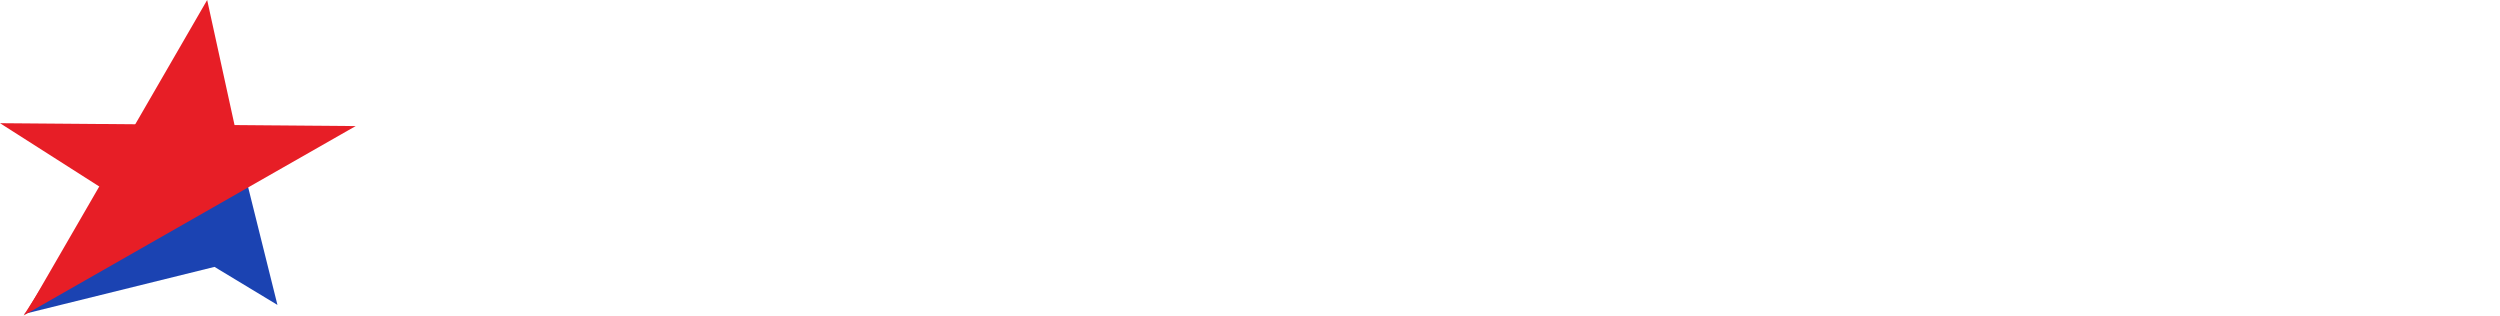
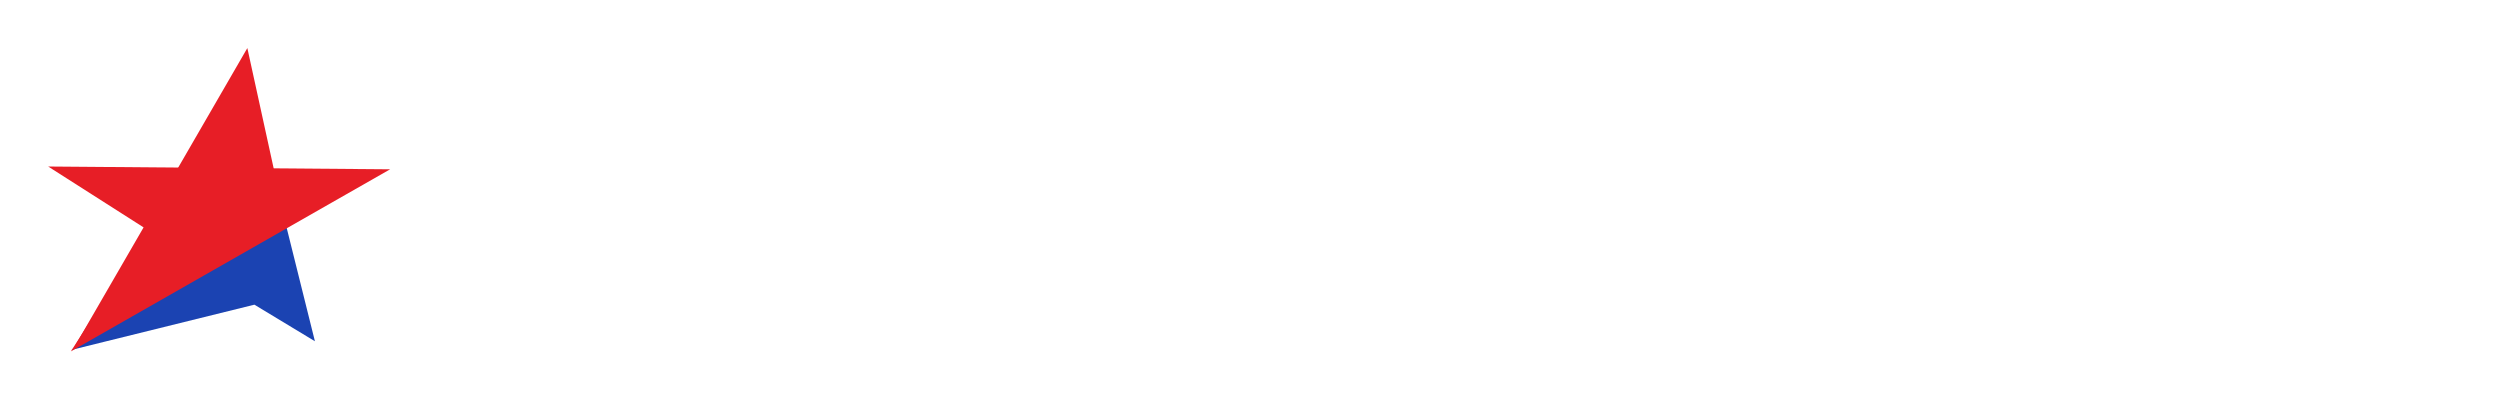
- <svg xmlns="http://www.w3.org/2000/svg" width="2332.53" height="294.342" viewBox="0 0 2332.53 294.342">
+ <svg xmlns="http://www.w3.org/2000/svg" width="2425.8" height="388.1" viewBox="-46.65 -46.65 2425.83 388.13">
  <defs>
    <clipPath id="d0">
      <path d="M0 0H331.847V294.342H0Z" />
    </clipPath>
-     <clipPath id="d1">
-       <path d="M0 0H2332.53V294.342H0Z" />
-     </clipPath>
  </defs>
  <g>
-     <g clip-path="url(#d1)">
-       <g transform="matrix(1 0 0 1 444.4404 84.40039)">
-         <path d="M173.15 179.50L135.79 179.50L126.33 136.30L67.17 136.30L42.17 179.50L0.00 179.50L103.87 0.00L133.87 0.00L173.15 179.50ZM264.96 0.00C296.05 0.00 321.26 25.21 321.26 56.30C321.26 87.39 296.05 112.60 264.96 112.60L236.76 112.60L236.76 179.50L200.76 179.50L200.76 0.00L264.96 0.00ZM433.76 80.96L480.61 0.00L526.61 0.00L526.61 179.50L490.61 179.50L490.61 50.60L433.76 148.85L376.91 50.60L376.91 179.50L340.91 179.50L340.91 0.00L386.91 0.00L433.76 80.96ZM609.89 91.81L678.39 32.83L678.39 0.00L714.39 0.00L714.39 179.50L678.39 179.50L678.39 77.69L609.89 136.67L609.89 179.50L573.89 179.50L573.89 0.00L609.89 0.00L609.89 91.81ZM881.20 179.50L845.20 179.50L845.20 112.60L823.09 112.60L784.38 179.50L745.10 179.50L785.67 109.39C759.80 100.27 744.28 73.83 748.91 46.80C753.54 19.76 776.97 0.00 804.40 0.00L881.20 0.00L881.20 179.50ZM86.55 102.80L119.00 102.80L110.10 62.11L86.55 102.80ZM236.76 79.10L264.96 79.10C276.17 79.10 285.26 68.89 285.26 56.30C285.26 43.71 276.17 33.50 264.96 33.50L236.76 33.50L236.76 79.10ZM804.40 33.50C793.19 33.50 784.10 43.71 784.10 56.30C784.10 68.89 793.19 79.10 804.40 79.10L845.20 79.10L845.20 33.50L804.40 33.50Z" fill="rgba(255,255,255,1)" fill-rule="nonzero" />
-       </g>
-       <g transform="matrix(1 0 0 1 1439.09 82.39075)">
-         <path d="M49.98 1.98C79.35 -5.37 109.96 8.22 124.22 34.93L93.82 52.27C88.44 38.96 74.37 31.32 60.28 34.06C46.18 36.80 36.00 49.15 36.00 63.51L36.00 120.01C36.00 134.37 46.18 146.72 60.28 149.46C74.37 152.20 88.44 144.56 93.82 131.25L124.22 148.59C109.96 175.30 79.35 188.89 49.98 181.54C20.61 174.19 0.00 147.79 0.00 117.51L0.00 66.01C0.00 35.73 20.61 9.33 49.98 1.98ZM383.57 0.01C422.23 0.01 453.57 31.35 453.57 70.01L453.57 113.51C453.57 152.17 422.23 183.51 383.57 183.51C344.91 183.51 313.57 152.17 313.57 113.51L313.57 70.01C313.57 31.35 344.91 0.01 383.57 0.01ZM276.66 181.51L240.66 181.51L240.66 35.51L176.16 35.51L176.16 181.51L140.16 181.51L140.16 2.01L276.66 2.01L276.66 181.51ZM554.68 2.01C585.77 2.01 610.98 27.22 610.98 58.31C610.98 89.40 585.77 114.61 554.68 114.61L526.48 114.61L526.48 181.51L490.48 181.51L490.48 2.01L554.68 2.01ZM743.80 35.51L704.63 35.51L704.63 181.51L668.63 181.51L668.63 35.51L622.13 35.51L622.13 2.01L751.13 2.01L743.80 35.51ZM893.44 181.51L856.08 181.51L846.62 138.31L787.46 138.31L762.46 181.51L720.29 181.51L824.16 2.01L854.16 2.01L893.44 181.51ZM383.57 33.51C364.79 33.51 349.57 48.73 349.57 67.51L349.57 116.01C349.57 134.79 364.79 150.01 383.57 150.01C402.35 150.01 417.57 134.79 417.57 116.01L417.57 67.51C417.57 48.73 402.35 33.51 383.57 33.51ZM806.84 104.81L839.29 104.81L830.39 64.12L806.84 104.81ZM526.48 81.11L554.68 81.11C565.89 81.11 574.98 70.90 574.98 58.31C574.98 45.72 565.89 35.51 554.68 35.51L526.48 35.51L526.48 81.11Z" fill="rgba(255,255,255,1)" fill-rule="nonzero" />
-       </g>
-       <g transform="matrix(1 0 0 1 0 0)">
-         <g clip-path="url(#d0)">
-           <g transform="matrix(1 0 0 1 22.65143 123.797)">
-             <path d="M196.20 0.00L236.21 160.70L177.48 125.21L0.00 169.09L196.20 0.00Z" fill="rgba(27,67,178,1)" fill-rule="nonzero" />
-           </g>
-           <g transform="matrix(1 0 0 1 0 114.9365)">
-             <path d="M331.85 2.70L22.05 179.40L96.87 61.78L0.00 0.00L331.85 2.70Z" fill="rgba(231,30,38,1)" fill-rule="nonzero" />
-           </g>
-           <g transform="matrix(1 0 0 1 23.85162 0)">
-             <path d="M169.44 0.00L207.66 174.66L159.45 155.54L0.00 292.83L169.44 0.00Z" fill="rgba(231,30,38,1)" fill-rule="nonzero" />
-           </g>
+     <g transform="matrix(1 0 0 1 444.4404 84.40039)">
+       <path d="M173.15 179.50L135.79 179.50L126.33 136.30L67.17 136.30L42.17 179.50L0.00 179.50L103.87 0.00L133.87 0.00L173.15 179.50ZM264.96 0.00C296.05 0.00 321.26 25.21 321.26 56.30C321.26 87.39 296.05 112.60 264.96 112.60L236.76 112.60L236.76 179.50L200.76 179.50L200.76 0.00L264.96 0.00ZM433.76 80.96L480.61 0.00L526.61 0.00L526.61 179.50L490.61 179.50L490.61 50.60L433.76 148.85L376.91 50.60L376.91 179.50L340.91 179.50L340.91 0.00L386.91 0.00L433.76 80.96ZM609.89 91.81L678.39 32.83L678.39 0.00L714.39 0.00L714.39 179.50L678.39 179.50L678.39 77.69L609.89 136.67L609.89 179.50L573.89 179.50L573.89 0.00L609.89 0.00L609.89 91.81ZM881.20 179.50L845.20 179.50L845.20 112.60L823.09 112.60L784.38 179.50L745.10 179.50L785.67 109.39C759.80 100.27 744.28 73.83 748.91 46.80C753.54 19.76 776.97 0.00 804.40 0.00L881.20 0.00L881.20 179.50ZM86.55 102.80L119.00 102.80L110.10 62.11L86.55 102.80ZM236.76 79.10L264.96 79.10C276.17 79.10 285.26 68.89 285.26 56.30C285.26 43.71 276.17 33.50 264.96 33.50L236.76 33.50L236.76 79.10ZM804.40 33.50C793.19 33.50 784.10 43.71 784.10 56.30C784.10 68.89 793.19 79.10 804.40 79.10L845.20 79.10L845.20 33.50L804.40 33.50Z" fill="rgba(255,255,255,1)" fill-rule="nonzero" />
+     </g>
+     <g transform="matrix(1 0 0 1 1439.09 82.39075)">
+       <path d="M49.98 1.98C79.35 -5.37 109.96 8.22 124.22 34.93L93.82 52.27C88.44 38.96 74.37 31.32 60.28 34.06C46.18 36.80 36.00 49.15 36.00 63.51L36.00 120.01C36.00 134.37 46.18 146.72 60.28 149.46C74.37 152.20 88.44 144.56 93.82 131.25L124.22 148.59C109.96 175.30 79.35 188.89 49.98 181.54C20.61 174.19 0.00 147.79 0.00 117.51L0.00 66.01C0.00 35.73 20.61 9.33 49.98 1.98ZM383.57 0.01C422.23 0.01 453.57 31.35 453.57 70.01L453.57 113.51C453.57 152.17 422.23 183.51 383.57 183.51C344.91 183.51 313.57 152.17 313.57 113.51L313.57 70.01C313.57 31.35 344.91 0.01 383.57 0.01ZM276.66 181.51L240.66 181.51L240.66 35.51L176.16 35.51L176.16 181.51L140.16 181.51L140.16 2.01L276.66 2.01L276.66 181.51ZM554.68 2.01C585.77 2.01 610.98 27.22 610.98 58.31C610.98 89.40 585.77 114.61 554.68 114.61L526.48 114.61L526.48 181.51L490.48 181.51L490.48 2.01L554.68 2.01ZM743.80 35.51L704.63 35.51L704.63 181.51L668.63 181.51L668.63 35.51L622.13 35.51L622.13 2.01L751.13 2.01L743.80 35.51ZM893.44 181.51L856.08 181.51L846.62 138.31L787.46 138.31L762.46 181.51L720.29 181.51L824.16 2.01L854.16 2.01L893.44 181.51ZM383.57 33.51C364.79 33.51 349.57 48.73 349.57 67.51L349.57 116.01C349.57 134.79 364.79 150.01 383.57 150.01C402.35 150.01 417.57 134.79 417.57 116.01L417.57 67.51C417.57 48.73 402.35 33.51 383.57 33.51ZM806.84 104.81L839.29 104.81L830.39 64.12L806.84 104.81ZM526.48 81.11L554.68 81.11C565.89 81.11 574.98 70.90 574.98 58.31C574.98 45.72 565.89 35.51 554.68 35.51L526.48 35.51L526.48 81.11Z" fill="rgba(255,255,255,1)" fill-rule="nonzero" />
+     </g>
+     <g transform="matrix(1 0 0 1 0 0)">
+       <g clip-path="url(#d0)">
+         <g transform="matrix(1 0 0 1 22.65143 123.797)">
+           <path d="M196.20 0.00L236.21 160.70L177.48 125.21L0.00 169.09L196.20 0.00Z" fill="rgba(27,67,178,1)" fill-rule="nonzero" />
+         </g>
+         <g transform="matrix(1 0 0 1 0 114.9365)">
+           <path d="M331.85 2.70L22.05 179.40L96.87 61.78L0.00 0.00L331.85 2.70Z" fill="rgba(231,30,38,1)" fill-rule="nonzero" />
+         </g>
+         <g transform="matrix(1 0 0 1 23.85162 0)">
+           <path d="M169.44 0.00L207.66 174.66L159.45 155.54L0.00 292.83L169.44 0.00Z" fill="rgba(231,30,38,1)" fill-rule="nonzero" />
        </g>
      </g>
    </g>
  </g>
</svg>
